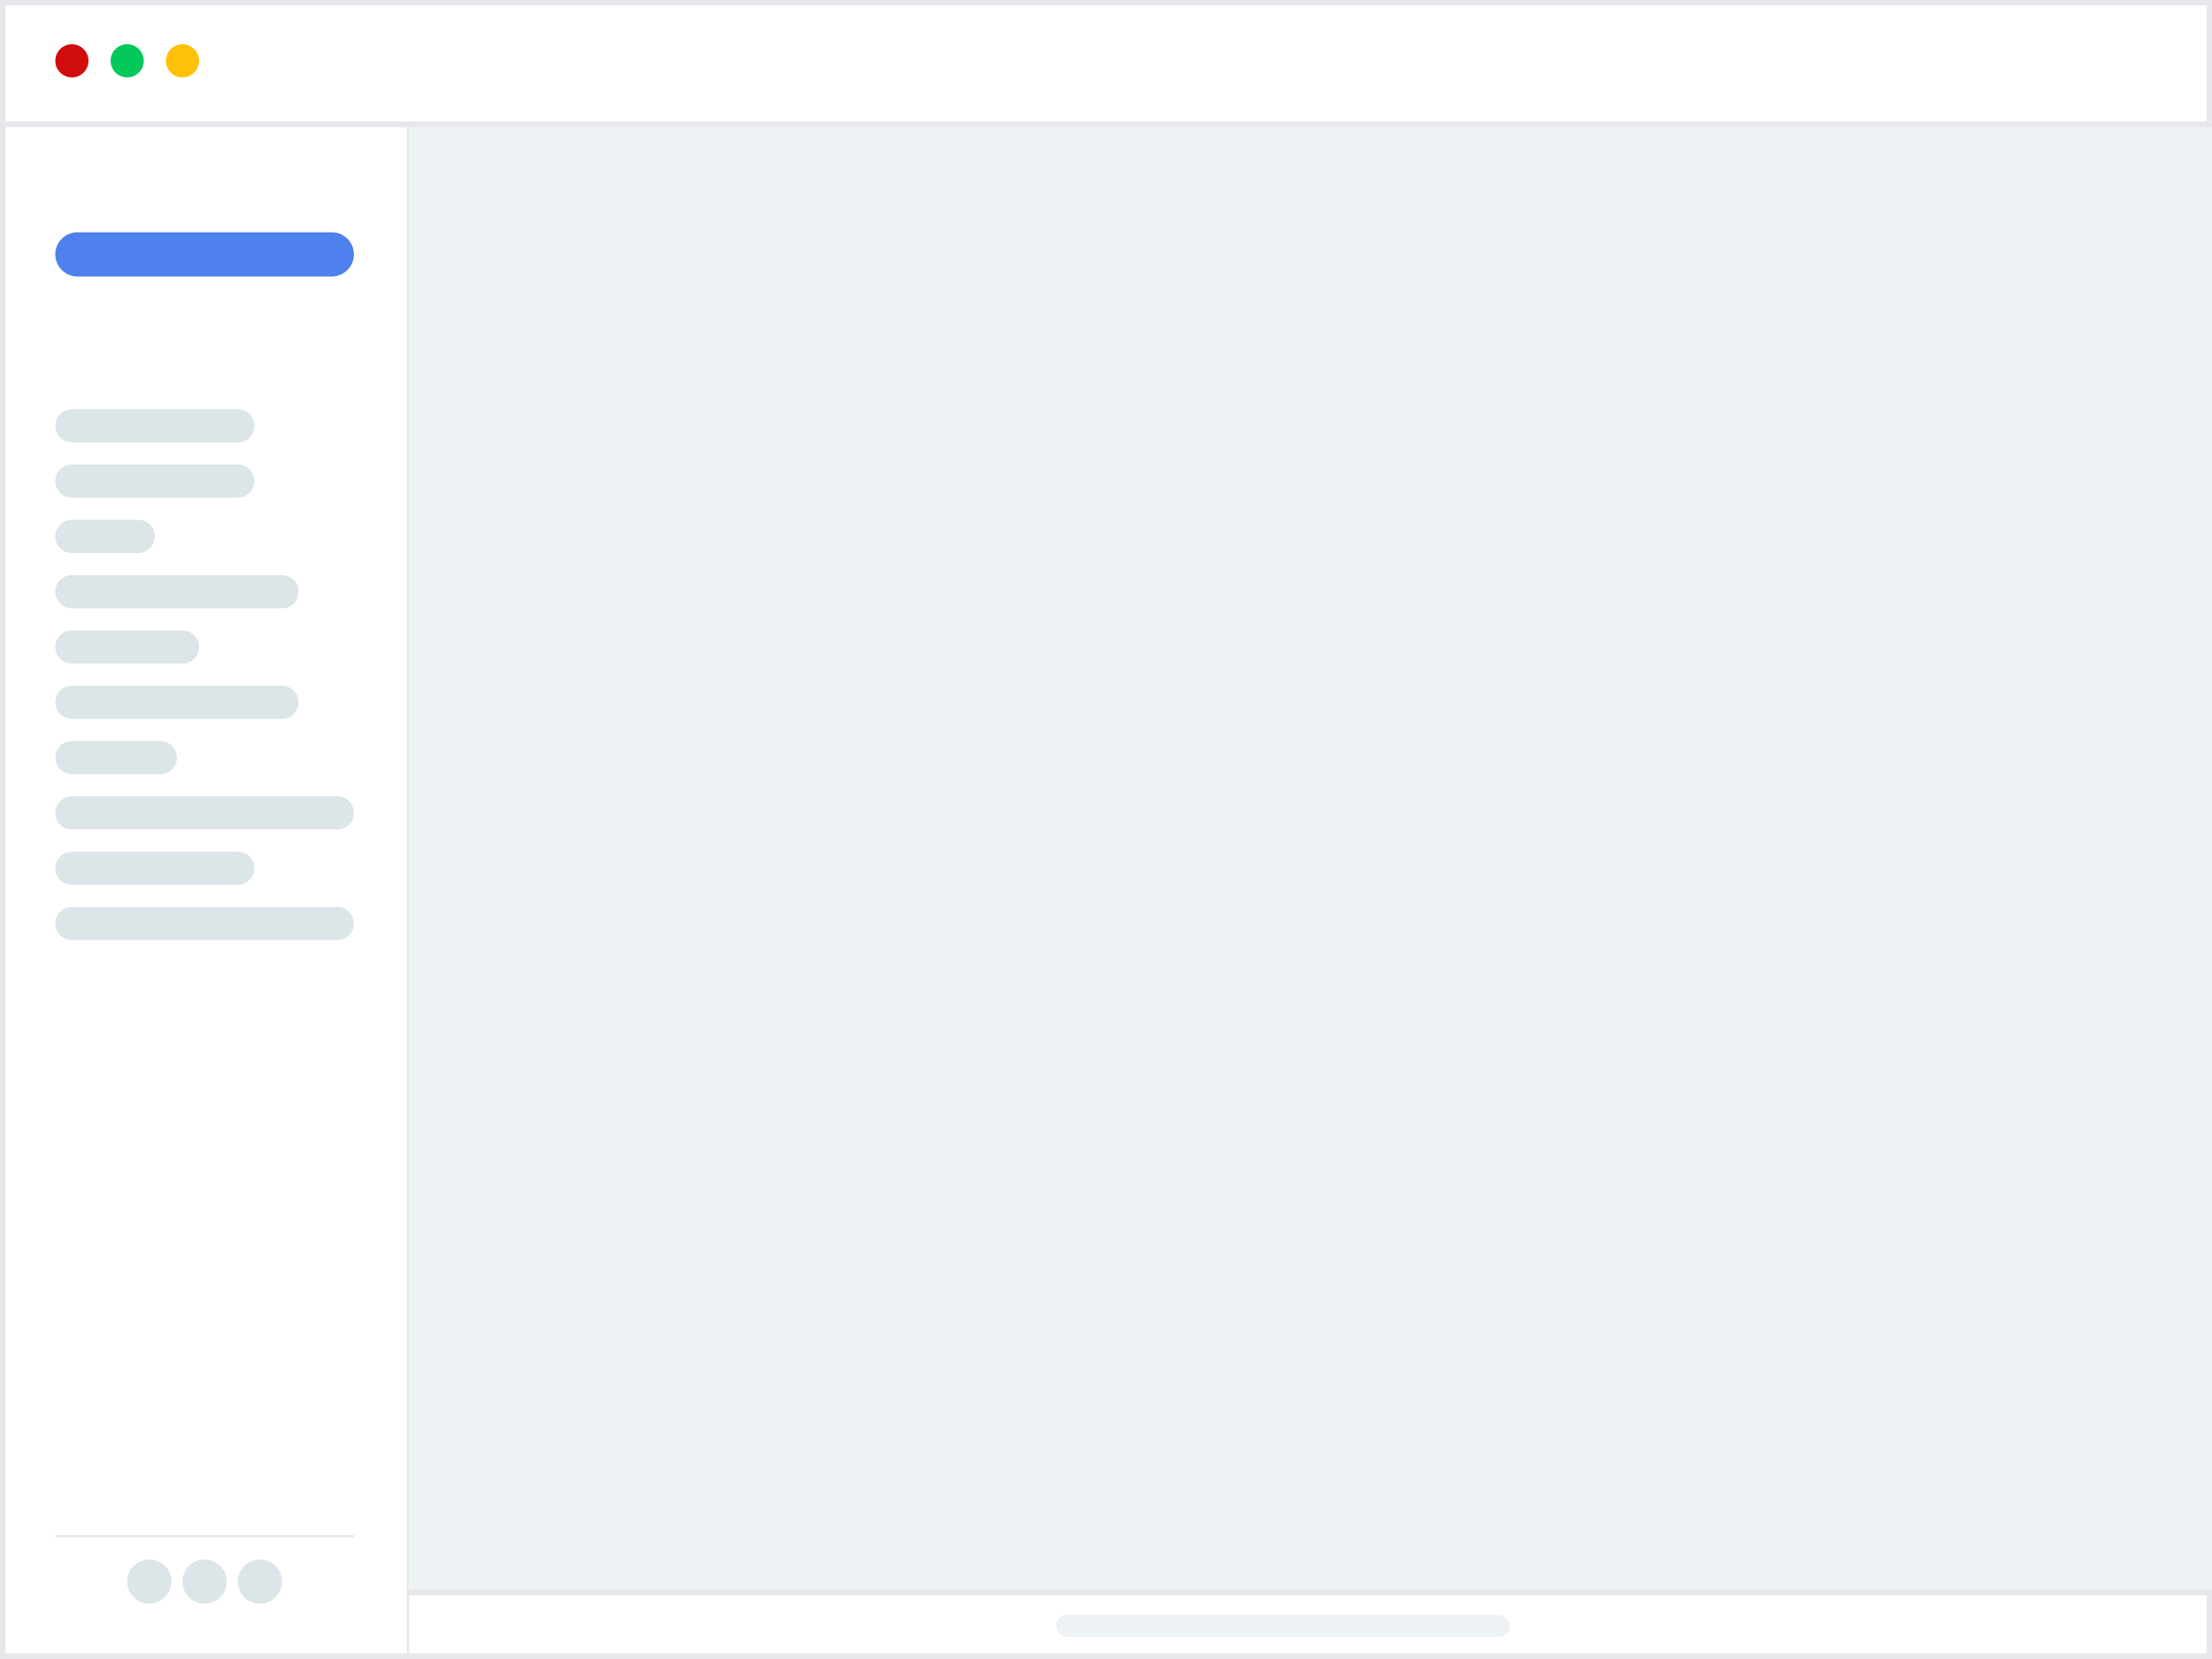
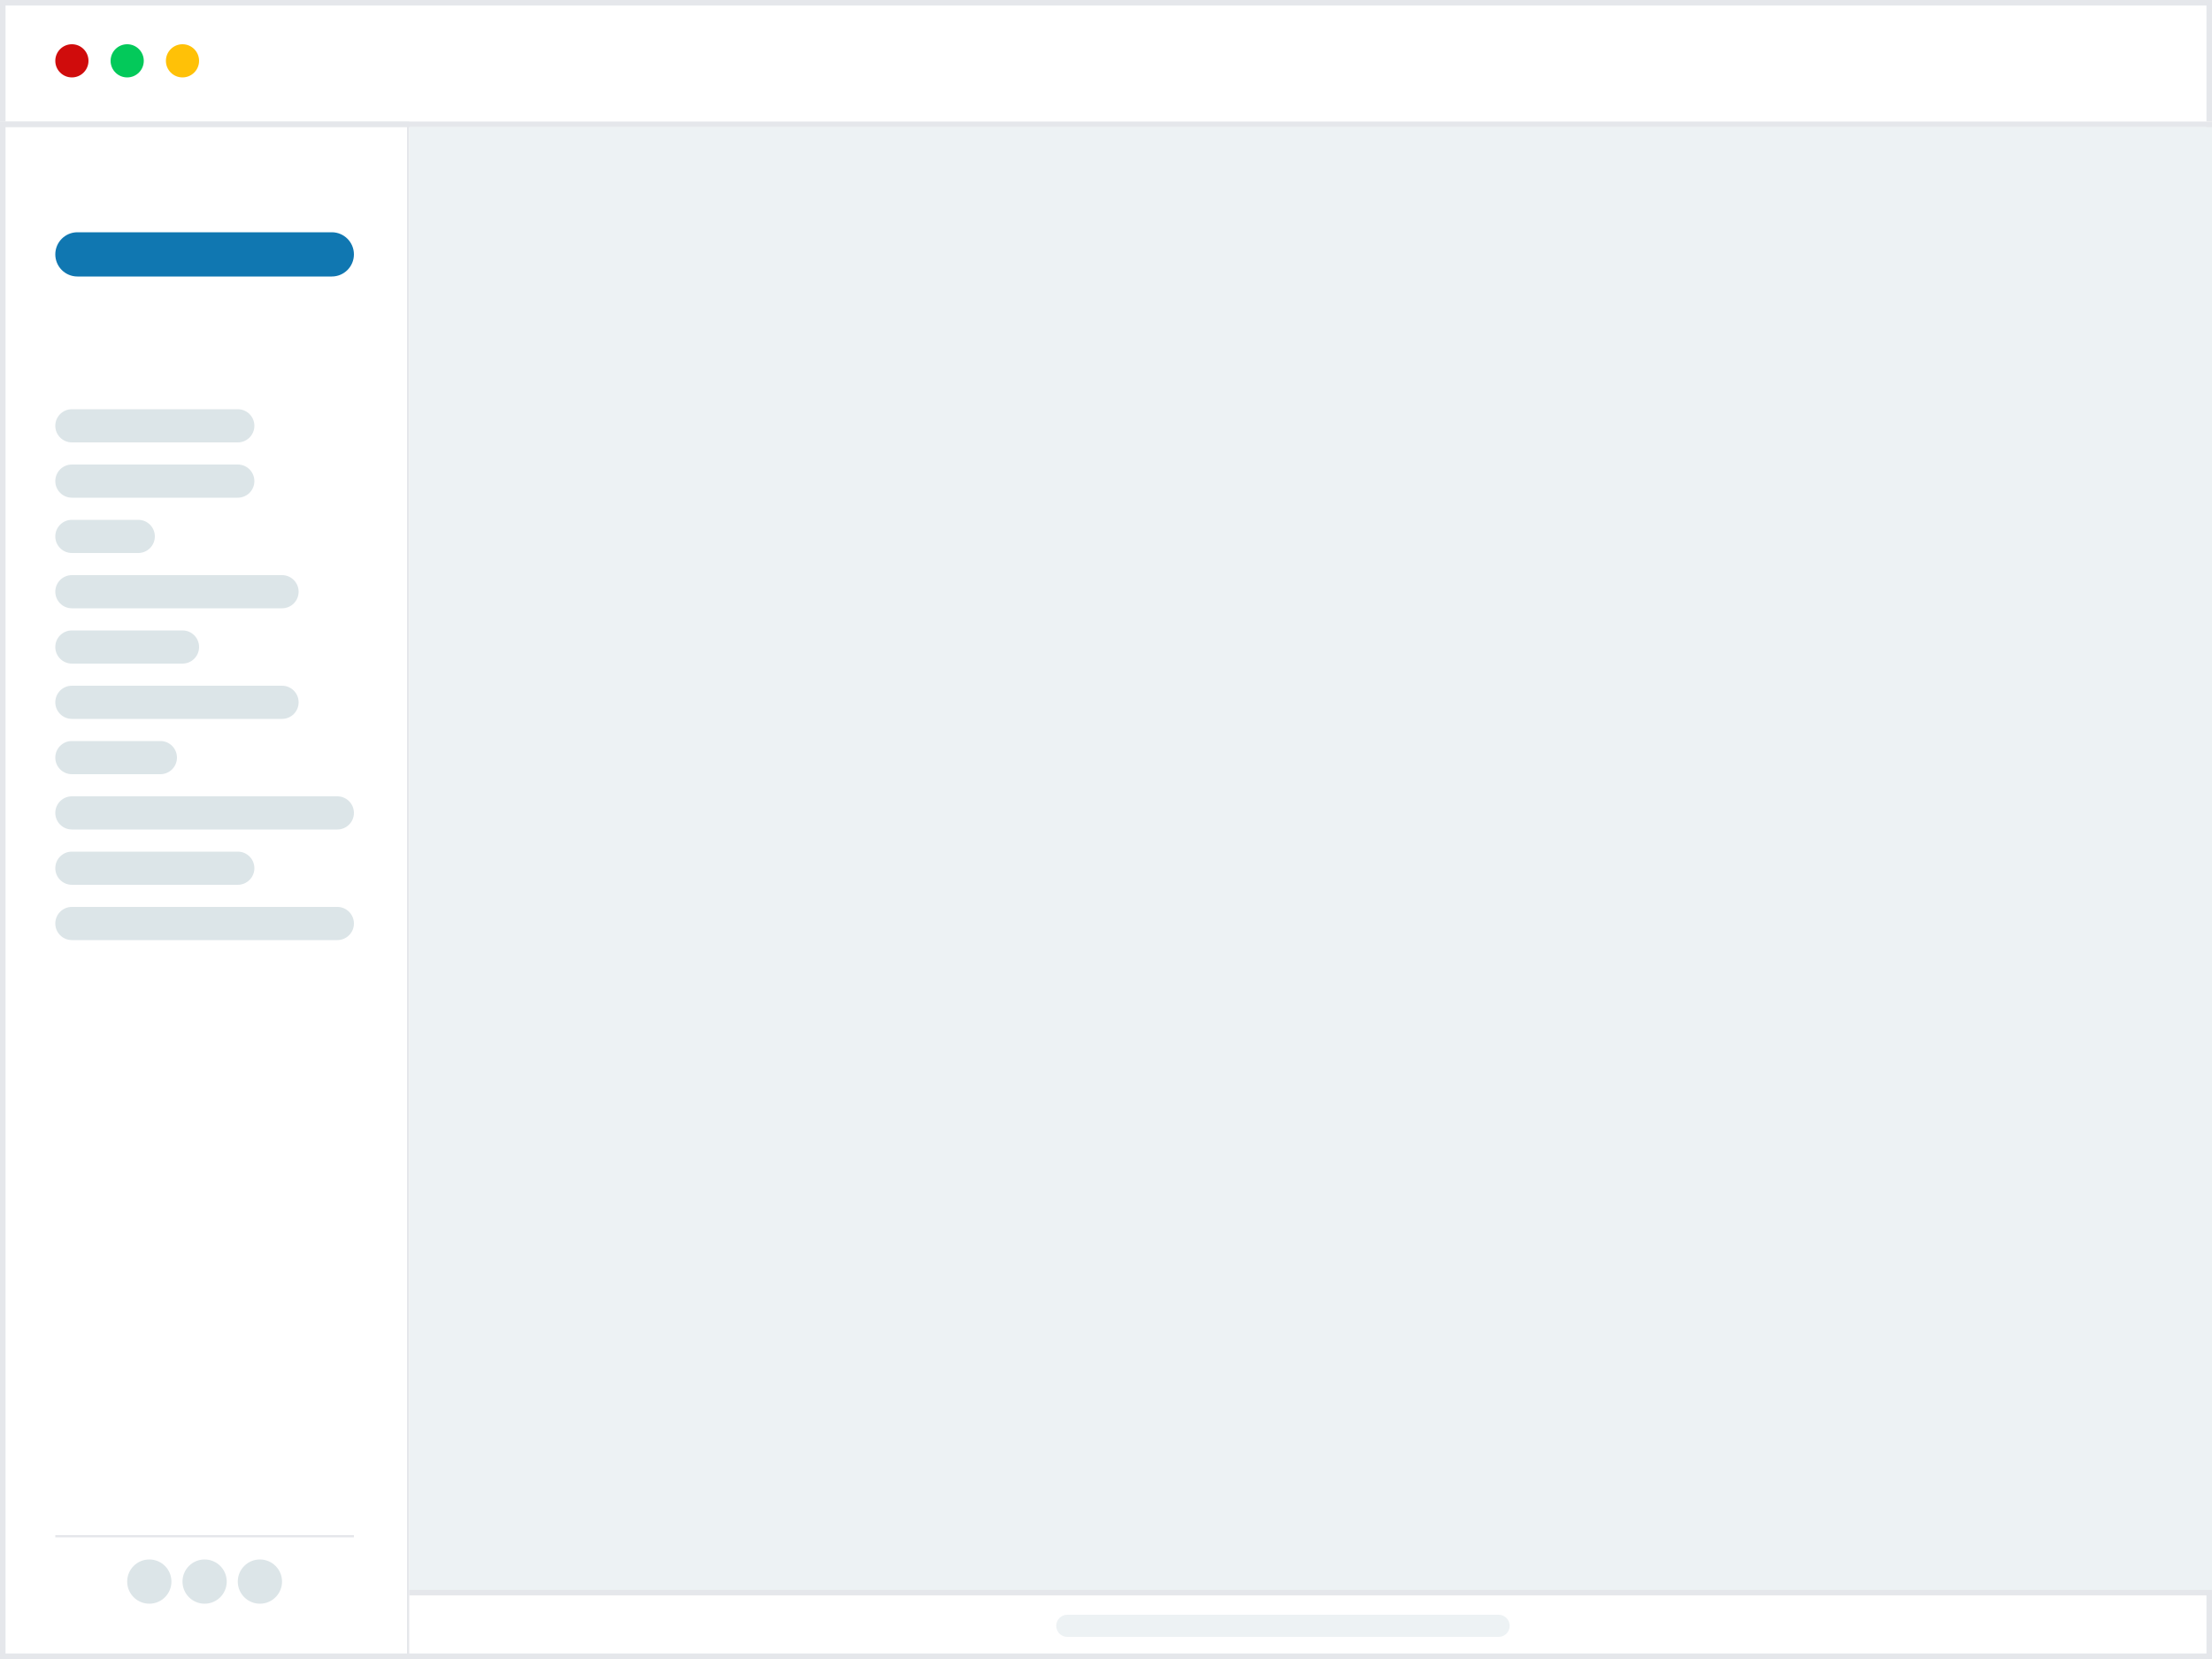
<svg xmlns="http://www.w3.org/2000/svg" width="200" height="150" viewBox="0 0 200 150" fill="none">
  <mask id="path-1-inside-1_1066_41491" fill="white">
    <path d="M0 0H200V11H0V0Z" />
  </mask>
  <path d="M0 0H200V11H0V0Z" fill="white" />
  <path d="M0 0V-0.5H-0.5V0H0ZM200 0H200.5V-0.5H200V0ZM0 0.5H200V-0.5H0V0.5ZM199.5 0V11H200.5V0H199.5ZM0.5 11V0H-0.5V11H0.5Z" fill="#E5E7EB" mask="url(#path-1-inside-1_1066_41491)" />
  <circle cx="6.5" cy="5.5" r="1.5" fill="#D00C0C" />
  <circle cx="11.5" cy="5.5" r="1.5" fill="#03C95A" />
  <circle cx="16.5" cy="5.5" r="1.5" fill="#FFC107" />
  <path d="M0.25 11.25H199.75V149.75H0.25V11.25Z" fill="white" />
  <path d="M0.25 11.25H199.75V149.75H0.25V11.25Z" stroke="#E5E7EB" stroke-width="0.5" />
  <rect x="0.1" y="11.1" width="36.8" height="138.8" stroke="#E5E7EB" stroke-width="0.2" />
-   <rect x="5" y="21" width="27" height="4" rx="2" fill="#4E81EE" />
+   <rect x="5" y="21" width="27" height="4" rx="2" fill="#1077b1" />
  <rect x="5" y="37" width="18" height="3" rx="1.5" fill="#DCE5E8" />
  <rect x="5" y="42" width="18" height="3" rx="1.5" fill="#DCE5E8" />
  <rect x="5" y="47" width="9" height="3" rx="1.5" fill="#DCE5E8" />
  <rect x="5" y="52" width="22" height="3" rx="1.5" fill="#DCE5E8" />
  <rect x="5" y="57" width="13" height="3" rx="1.5" fill="#DCE5E8" />
  <rect x="5" y="62" width="22" height="3" rx="1.5" fill="#DCE5E8" />
  <rect x="5" y="67" width="11" height="3" rx="1.5" fill="#DCE5E8" />
  <rect x="5" y="72" width="27" height="3" rx="1.5" fill="#DCE5E8" />
  <rect x="5" y="77" width="18" height="3" rx="1.5" fill="#DCE5E8" />
  <rect x="5" y="82" width="27" height="3" rx="1.5" fill="#DCE5E8" />
  <line x1="5" y1="138.9" x2="32" y2="138.9" stroke="#E5E7EB" stroke-width="0.2" />
  <circle cx="13.5" cy="143" r="2" fill="#DCE5E8" />
  <circle cx="18.5" cy="143" r="2" fill="#DCE5E8" />
  <circle cx="23.5" cy="143" r="2" fill="#DCE5E8" />
  <rect x="37" y="11.5" width="163" height="132.5" fill="#EDF2F4" />
  <path d="M37 144.25H200V143.75H37V144.25Z" fill="#E5E7EB" />
  <rect width="41" height="2" rx="1" transform="matrix(1 0 0 -1 95.5 148)" fill="#EDF2F4" />
</svg>
